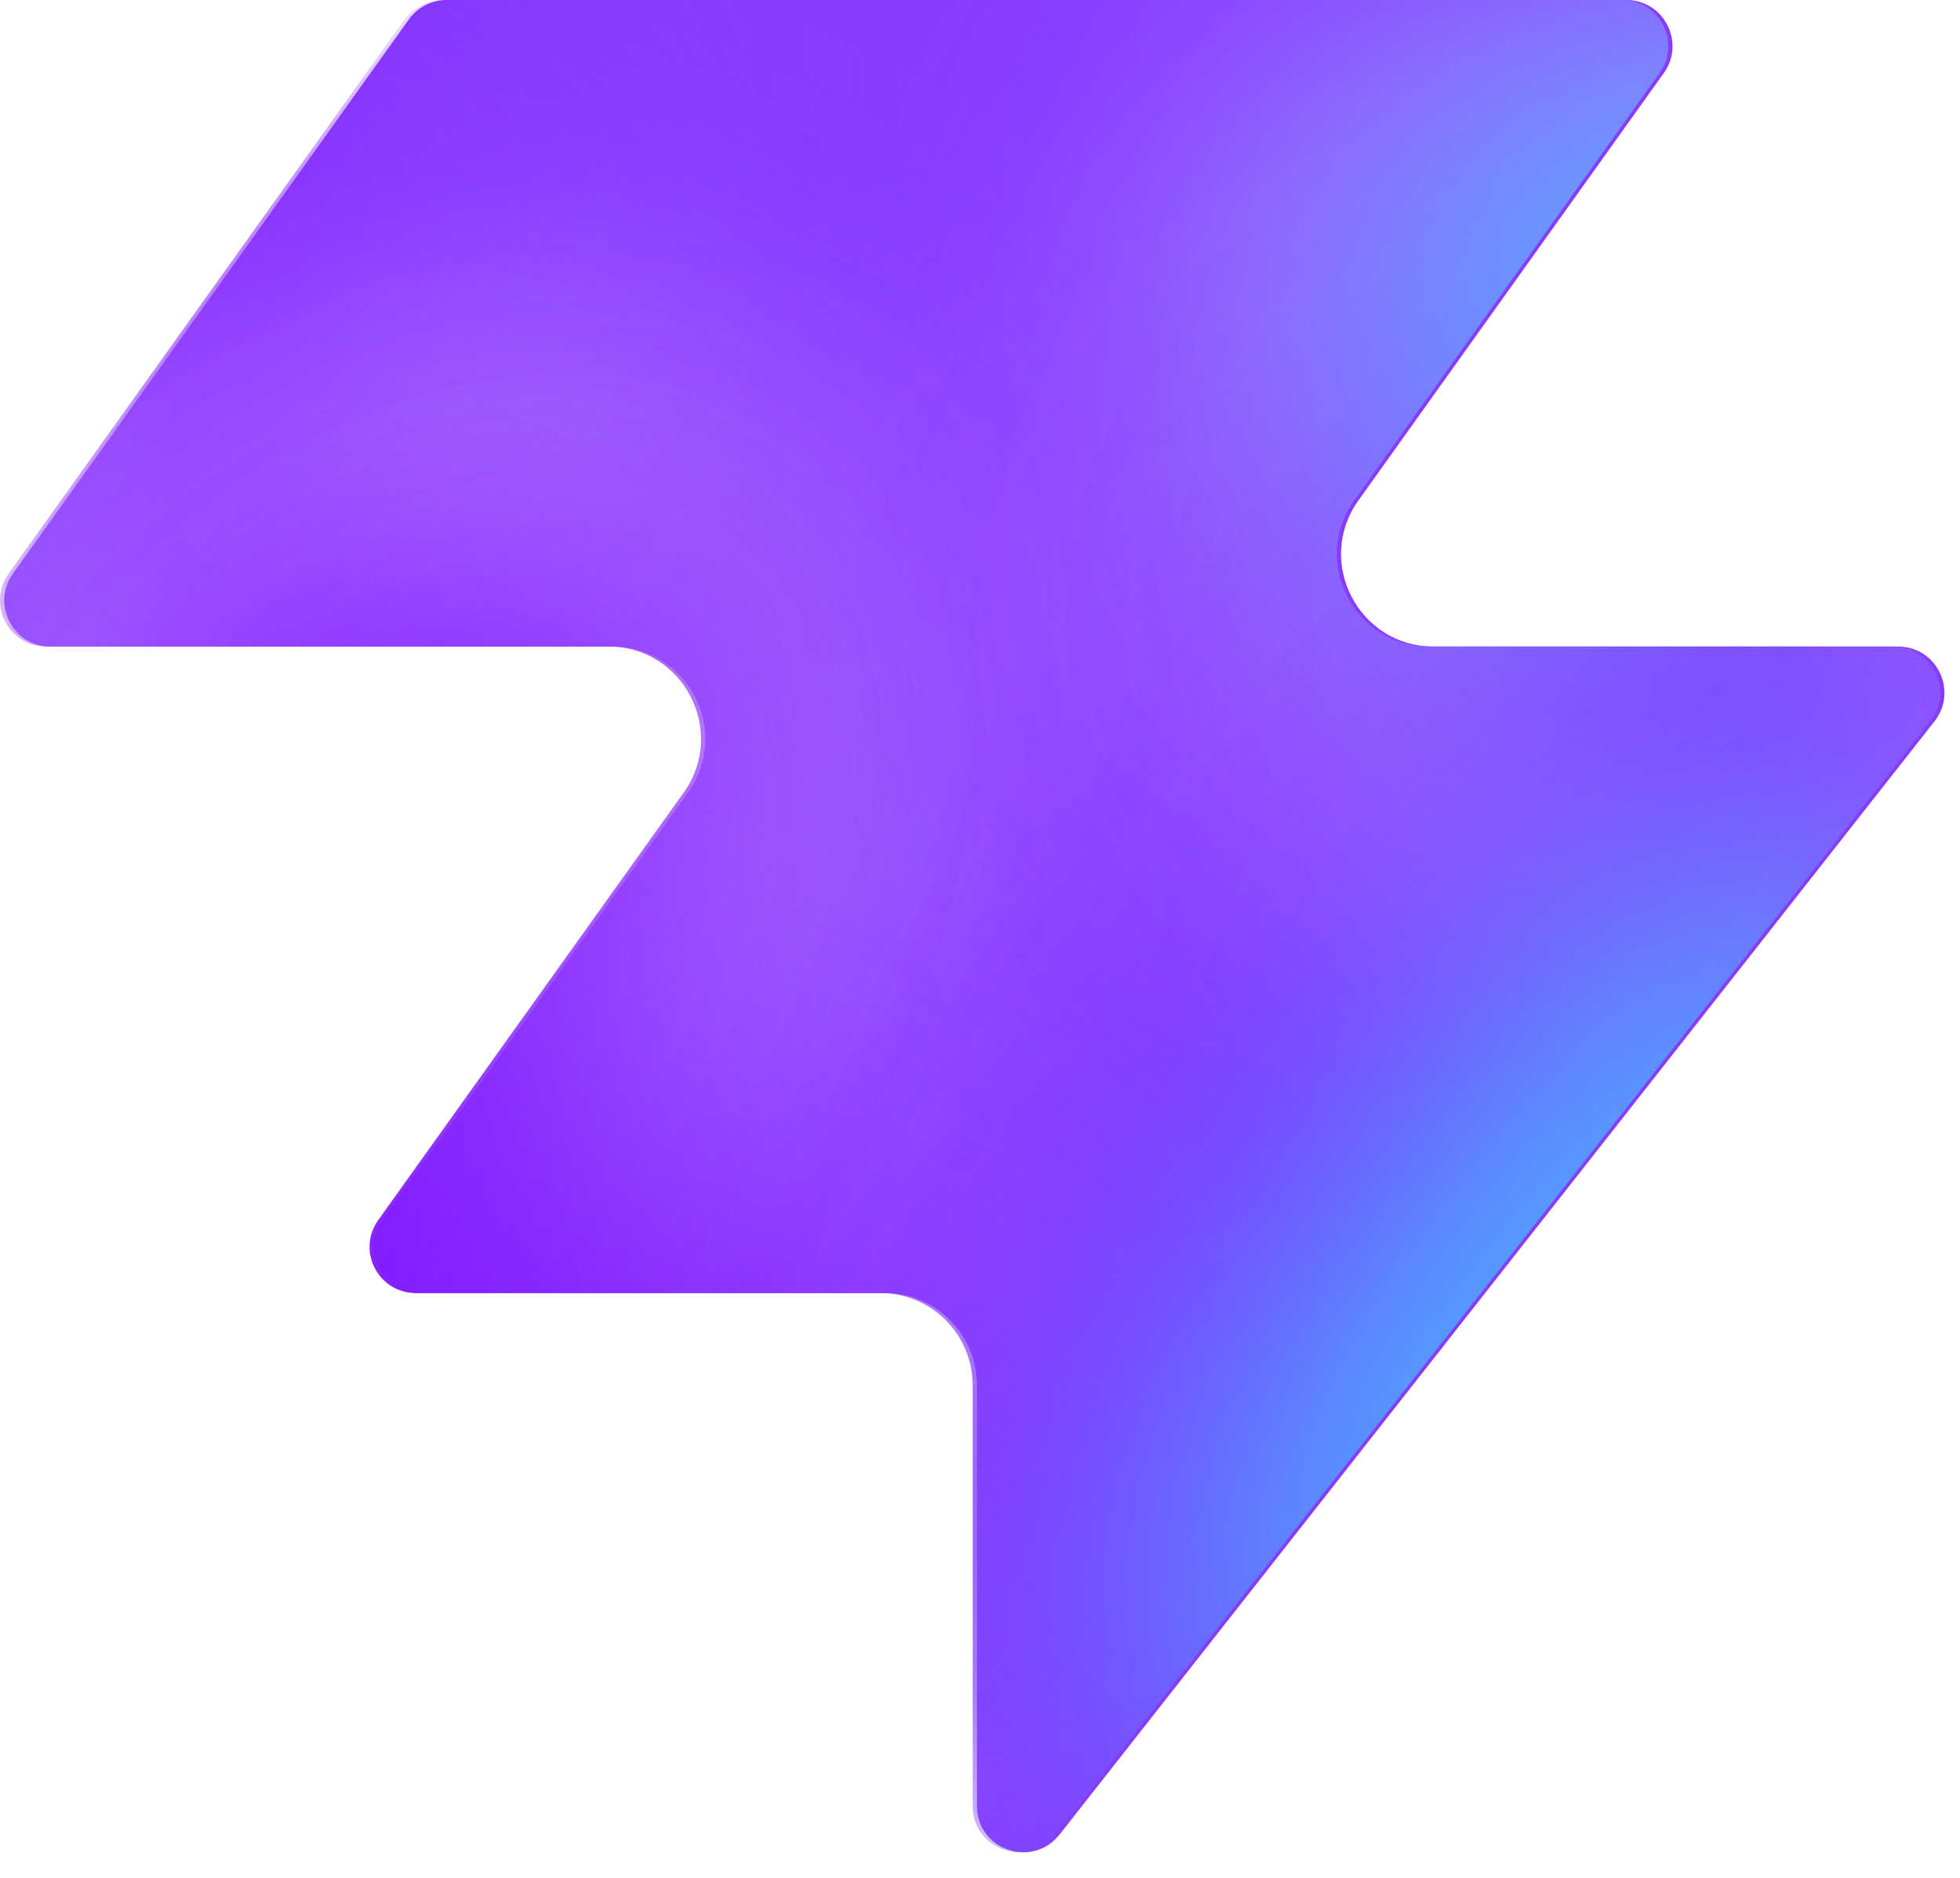
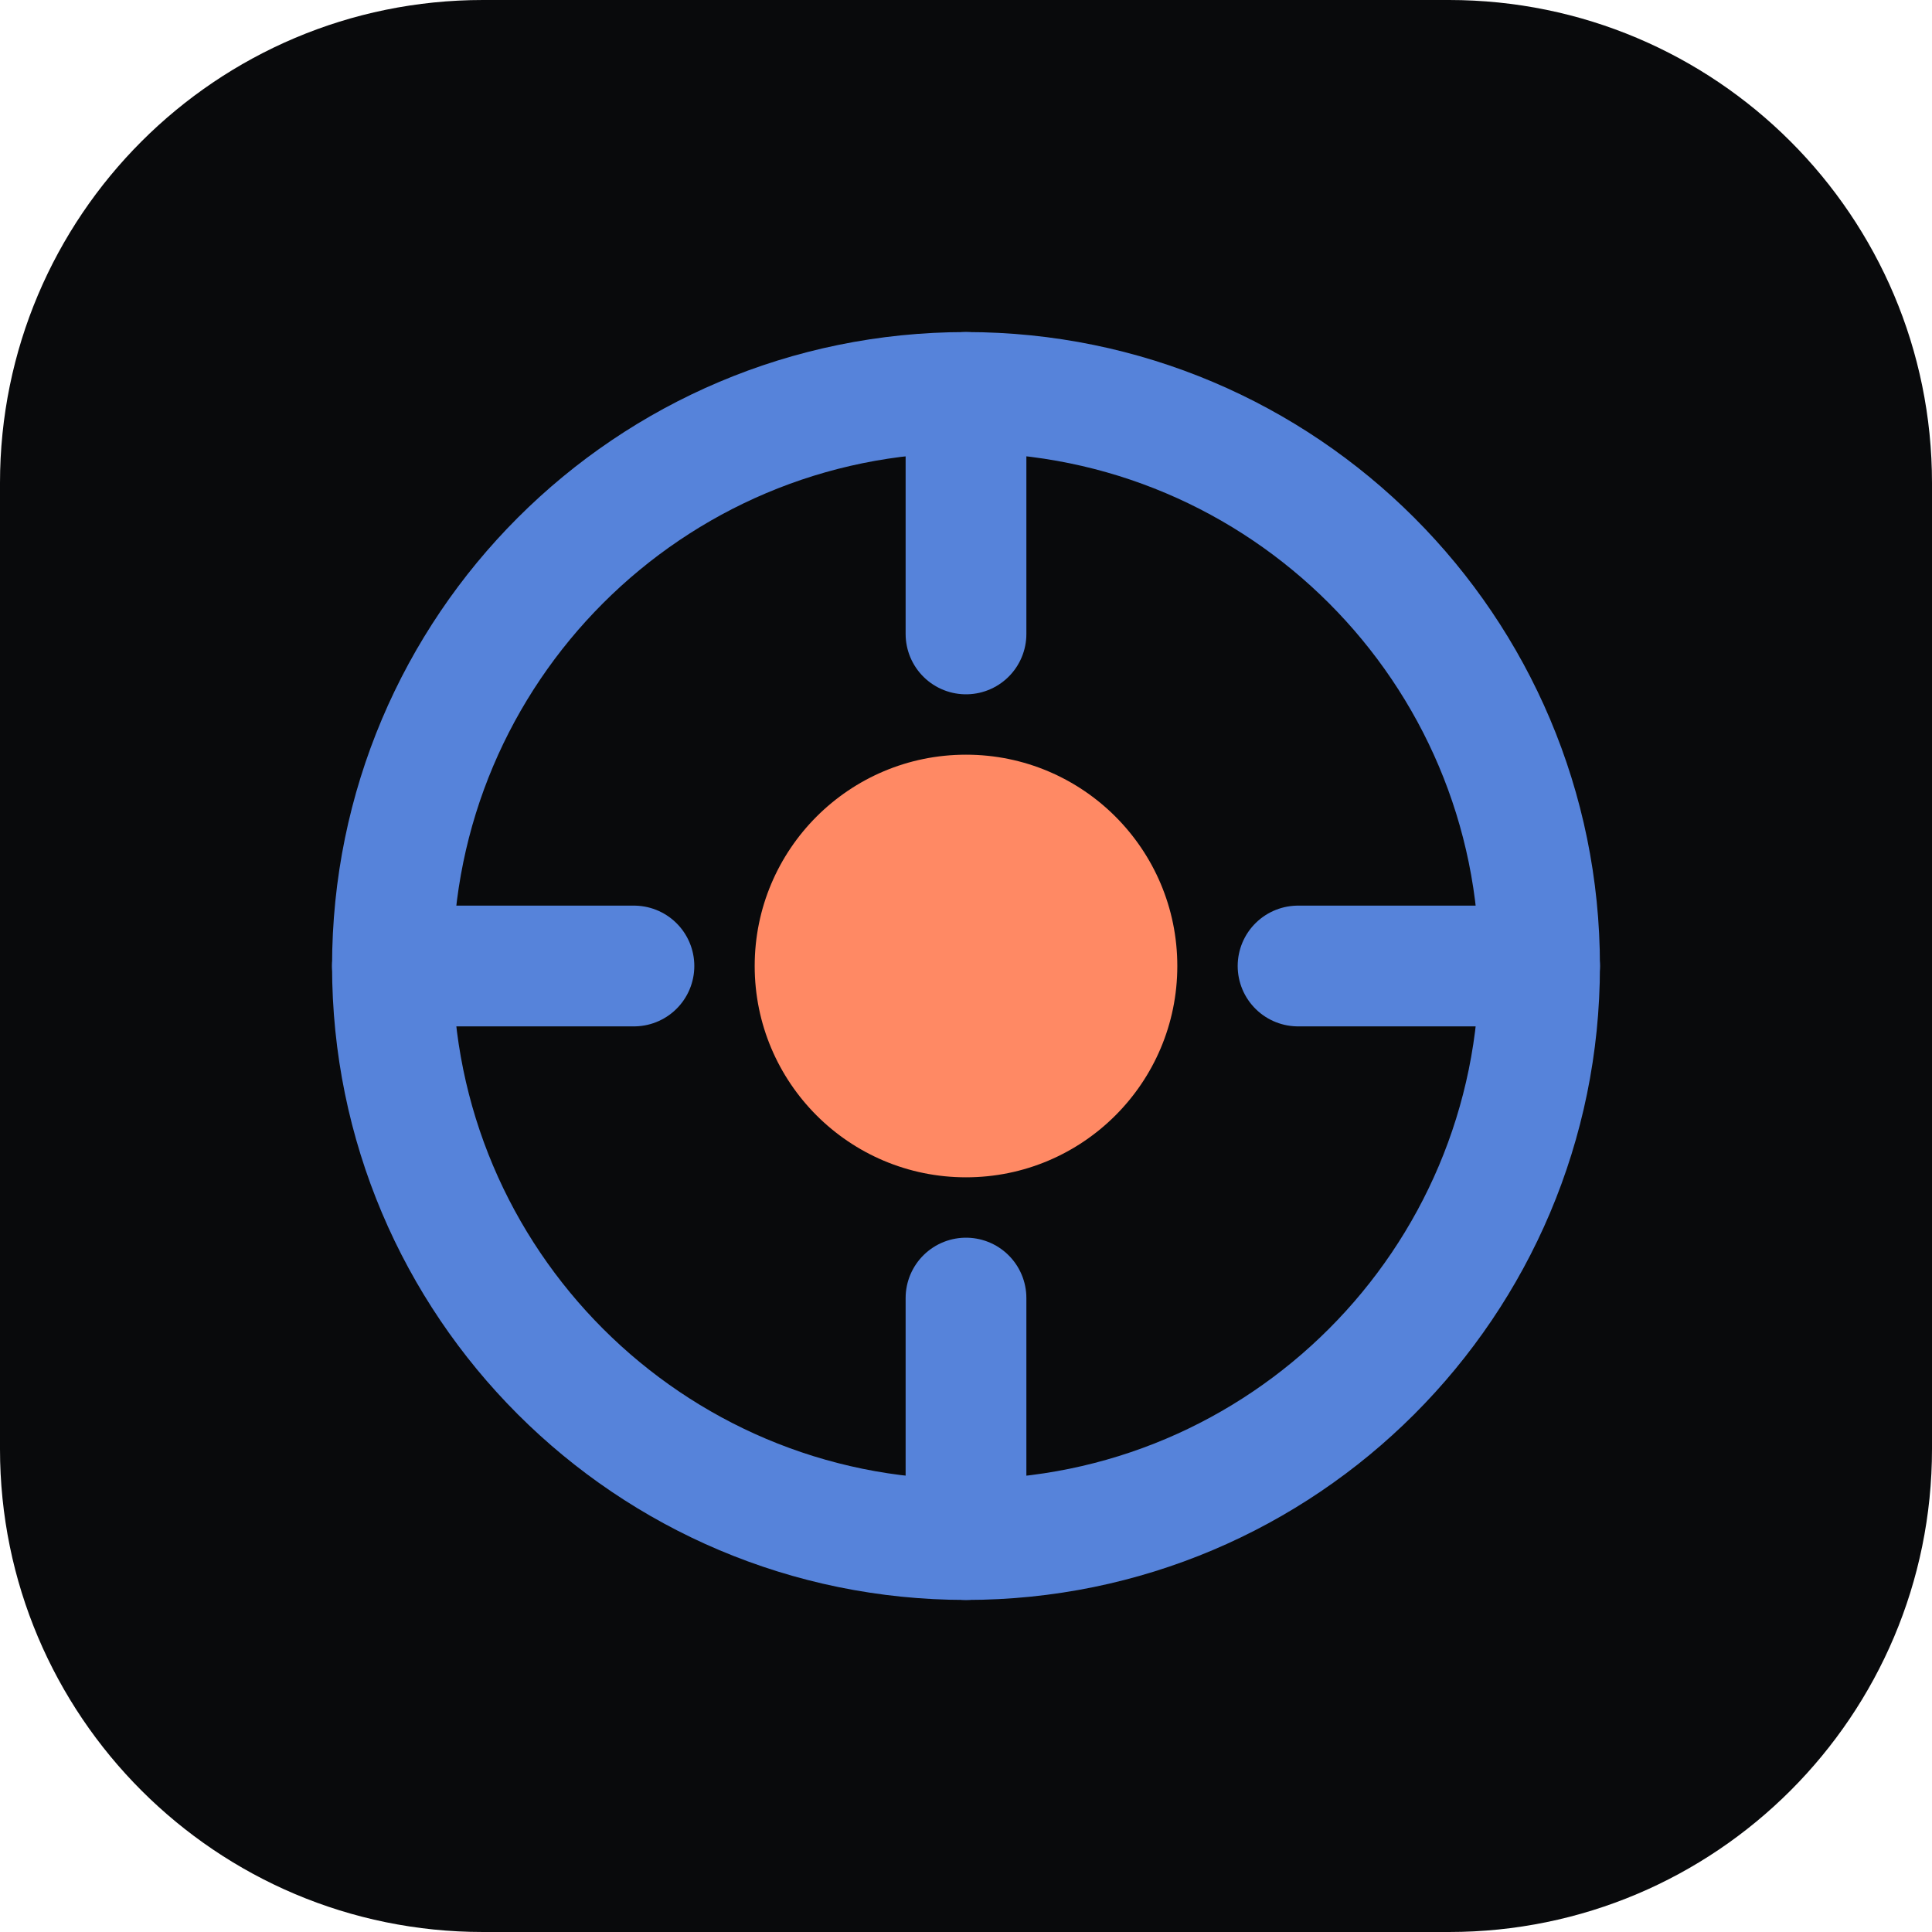
- <svg xmlns="http://www.w3.org/2000/svg" width="48" height="46" fill="none" viewBox="0 0 48 46">
-   <path fill="#863bff" d="M25.946 44.938c-.664.845-2.021.375-2.021-.698V33.937a2.26 2.26 0 0 0-2.262-2.262H10.287c-.92 0-1.456-1.04-.92-1.788l7.48-10.471c1.07-1.497 0-3.578-1.842-3.578H1.237c-.92 0-1.456-1.04-.92-1.788L10.013.474c.214-.297.556-.474.92-.474h28.894c.92 0 1.456 1.04.92 1.788l-7.48 10.471c-1.07 1.498 0 3.579 1.842 3.579h11.377c.943 0 1.473 1.088.89 1.83L25.947 44.94z" style="fill:#863bff;fill:color(display-p3 .525 .23 1);fill-opacity:1" />
-   <mask id="a" width="48" height="46" x="0" y="0" maskUnits="userSpaceOnUse" style="mask-type:alpha">
-     <path fill="#000" d="M25.842 44.938c-.664.844-2.021.375-2.021-.698V33.937a2.26 2.26 0 0 0-2.262-2.262H10.183c-.92 0-1.456-1.04-.92-1.788l7.48-10.471c1.07-1.498 0-3.579-1.842-3.579H1.133c-.92 0-1.456-1.04-.92-1.787L9.91.473c.214-.297.556-.474.92-.474h28.894c.92 0 1.456 1.04.92 1.788l-7.48 10.471c-1.07 1.498 0 3.578 1.842 3.578h11.377c.943 0 1.473 1.088.89 1.832L25.843 44.94z" style="fill:#000;fill-opacity:1" />
-   </mask>
-   <g mask="url(#a)">
-     <g filter="url(#b)">
-       <ellipse cx="5.508" cy="14.704" fill="#ede6ff" rx="5.508" ry="14.704" style="fill:#ede6ff;fill:color(display-p3 .927 .903 1);fill-opacity:1" transform="matrix(.00324 1 1 -.00324 -4.47 31.516)" />
-     </g>
-     <g filter="url(#c)">
-       <ellipse cx="10.399" cy="29.851" fill="#ede6ff" rx="10.399" ry="29.851" style="fill:#ede6ff;fill:color(display-p3 .927 .903 1);fill-opacity:1" transform="matrix(.00324 1 1 -.00324 -39.328 7.883)" />
-     </g>
-     <g filter="url(#d)">
-       <ellipse cx="5.508" cy="30.487" fill="#7e14ff" rx="5.508" ry="30.487" style="fill:#7e14ff;fill:color(display-p3 .492 .077 1);fill-opacity:1" transform="rotate(89.814 -25.913 -14.639)scale(1 -1)" />
-     </g>
-     <g filter="url(#e)">
-       <ellipse cx="5.508" cy="30.599" fill="#7e14ff" rx="5.508" ry="30.599" style="fill:#7e14ff;fill:color(display-p3 .492 .077 1);fill-opacity:1" transform="rotate(89.814 -32.644 -3.334)scale(1 -1)" />
-     </g>
-     <g filter="url(#f)">
-       <ellipse cx="5.508" cy="30.599" fill="#7e14ff" rx="5.508" ry="30.599" style="fill:#7e14ff;fill:color(display-p3 .492 .077 1);fill-opacity:1" transform="matrix(.00324 1 1 -.00324 -34.34 30.47)" />
-     </g>
-     <g filter="url(#g)">
-       <ellipse cx="14.072" cy="22.078" fill="#ede6ff" rx="14.072" ry="22.078" style="fill:#ede6ff;fill:color(display-p3 .927 .903 1);fill-opacity:1" transform="rotate(93.35 24.506 48.493)scale(-1 1)" />
-     </g>
-     <g filter="url(#h)">
-       <ellipse cx="3.47" cy="21.501" fill="#7e14ff" rx="3.47" ry="21.501" style="fill:#7e14ff;fill:color(display-p3 .492 .077 1);fill-opacity:1" transform="rotate(89.009 28.708 47.59)scale(-1 1)" />
-     </g>
-     <g filter="url(#i)">
-       <ellipse cx="3.47" cy="21.501" fill="#7e14ff" rx="3.47" ry="21.501" style="fill:#7e14ff;fill:color(display-p3 .492 .077 1);fill-opacity:1" transform="rotate(89.009 28.708 47.59)scale(-1 1)" />
-     </g>
-     <g filter="url(#j)">
-       <ellipse cx=".387" cy="8.972" fill="#7e14ff" rx="4.407" ry="29.108" style="fill:#7e14ff;fill:color(display-p3 .492 .077 1);fill-opacity:1" transform="rotate(39.51 .387 8.972)" />
-     </g>
-     <g filter="url(#k)">
-       <ellipse cx="47.523" cy="-6.092" fill="#7e14ff" rx="4.407" ry="29.108" style="fill:#7e14ff;fill:color(display-p3 .492 .077 1);fill-opacity:1" transform="rotate(37.892 47.523 -6.092)" />
-     </g>
-     <g filter="url(#l)">
-       <ellipse cx="41.412" cy="6.333" fill="#47bfff" rx="5.971" ry="9.665" style="fill:#47bfff;fill:color(display-p3 .28 .748 1);fill-opacity:1" transform="rotate(37.892 41.412 6.333)" />
-     </g>
-     <g filter="url(#m)">
-       <ellipse cx="-1.879" cy="38.332" fill="#7e14ff" rx="4.407" ry="29.108" style="fill:#7e14ff;fill:color(display-p3 .492 .077 1);fill-opacity:1" transform="rotate(37.892 -1.88 38.332)" />
-     </g>
-     <g filter="url(#n)">
-       <ellipse cx="-1.879" cy="38.332" fill="#7e14ff" rx="4.407" ry="29.108" style="fill:#7e14ff;fill:color(display-p3 .492 .077 1);fill-opacity:1" transform="rotate(37.892 -1.88 38.332)" />
-     </g>
-     <g filter="url(#o)">
-       <ellipse cx="35.651" cy="29.907" fill="#7e14ff" rx="4.407" ry="29.108" style="fill:#7e14ff;fill:color(display-p3 .492 .077 1);fill-opacity:1" transform="rotate(37.892 35.651 29.907)" />
-     </g>
-     <g filter="url(#p)">
-       <ellipse cx="38.418" cy="32.4" fill="#47bfff" rx="5.971" ry="15.297" style="fill:#47bfff;fill:color(display-p3 .28 .748 1);fill-opacity:1" transform="rotate(37.892 38.418 32.4)" />
-     </g>
-   </g>
-   <defs>
-     <filter id="b" width="60.045" height="41.654" x="-19.77" y="16.149" color-interpolation-filters="sRGB" filterUnits="userSpaceOnUse">
-       <feFlood flood-opacity="0" result="BackgroundImageFix" />
-       <feBlend in="SourceGraphic" in2="BackgroundImageFix" result="shape" />
-       <feGaussianBlur result="effect1_foregroundBlur_2002_17158" stdDeviation="7.659" />
-     </filter>
-     <filter id="c" width="90.34" height="51.437" x="-54.613" y="-7.533" color-interpolation-filters="sRGB" filterUnits="userSpaceOnUse">
-       <feFlood flood-opacity="0" result="BackgroundImageFix" />
-       <feBlend in="SourceGraphic" in2="BackgroundImageFix" result="shape" />
-       <feGaussianBlur result="effect1_foregroundBlur_2002_17158" stdDeviation="7.659" />
-     </filter>
-     <filter id="d" width="79.355" height="29.4" x="-49.64" y="2.03" color-interpolation-filters="sRGB" filterUnits="userSpaceOnUse">
-       <feFlood flood-opacity="0" result="BackgroundImageFix" />
-       <feBlend in="SourceGraphic" in2="BackgroundImageFix" result="shape" />
-       <feGaussianBlur result="effect1_foregroundBlur_2002_17158" stdDeviation="4.596" />
-     </filter>
-     <filter id="e" width="79.579" height="29.4" x="-45.045" y="20.029" color-interpolation-filters="sRGB" filterUnits="userSpaceOnUse">
-       <feFlood flood-opacity="0" result="BackgroundImageFix" />
-       <feBlend in="SourceGraphic" in2="BackgroundImageFix" result="shape" />
-       <feGaussianBlur result="effect1_foregroundBlur_2002_17158" stdDeviation="4.596" />
-     </filter>
-     <filter id="f" width="79.579" height="29.4" x="-43.513" y="21.178" color-interpolation-filters="sRGB" filterUnits="userSpaceOnUse">
-       <feFlood flood-opacity="0" result="BackgroundImageFix" />
-       <feBlend in="SourceGraphic" in2="BackgroundImageFix" result="shape" />
-       <feGaussianBlur result="effect1_foregroundBlur_2002_17158" stdDeviation="4.596" />
-     </filter>
-     <filter id="g" width="74.749" height="58.852" x="15.756" y="-17.901" color-interpolation-filters="sRGB" filterUnits="userSpaceOnUse">
-       <feFlood flood-opacity="0" result="BackgroundImageFix" />
-       <feBlend in="SourceGraphic" in2="BackgroundImageFix" result="shape" />
-       <feGaussianBlur result="effect1_foregroundBlur_2002_17158" stdDeviation="7.659" />
-     </filter>
-     <filter id="h" width="61.377" height="25.362" x="23.548" y="2.284" color-interpolation-filters="sRGB" filterUnits="userSpaceOnUse">
-       <feFlood flood-opacity="0" result="BackgroundImageFix" />
-       <feBlend in="SourceGraphic" in2="BackgroundImageFix" result="shape" />
-       <feGaussianBlur result="effect1_foregroundBlur_2002_17158" stdDeviation="4.596" />
-     </filter>
-     <filter id="i" width="61.377" height="25.362" x="23.548" y="2.284" color-interpolation-filters="sRGB" filterUnits="userSpaceOnUse">
-       <feFlood flood-opacity="0" result="BackgroundImageFix" />
-       <feBlend in="SourceGraphic" in2="BackgroundImageFix" result="shape" />
-       <feGaussianBlur result="effect1_foregroundBlur_2002_17158" stdDeviation="4.596" />
-     </filter>
-     <filter id="j" width="56.045" height="63.649" x="-27.636" y="-22.853" color-interpolation-filters="sRGB" filterUnits="userSpaceOnUse">
-       <feFlood flood-opacity="0" result="BackgroundImageFix" />
-       <feBlend in="SourceGraphic" in2="BackgroundImageFix" result="shape" />
-       <feGaussianBlur result="effect1_foregroundBlur_2002_17158" stdDeviation="4.596" />
-     </filter>
-     <filter id="k" width="54.814" height="64.646" x="20.116" y="-38.415" color-interpolation-filters="sRGB" filterUnits="userSpaceOnUse">
-       <feFlood flood-opacity="0" result="BackgroundImageFix" />
-       <feBlend in="SourceGraphic" in2="BackgroundImageFix" result="shape" />
-       <feGaussianBlur result="effect1_foregroundBlur_2002_17158" stdDeviation="4.596" />
-     </filter>
-     <filter id="l" width="33.541" height="35.313" x="24.641" y="-11.323" color-interpolation-filters="sRGB" filterUnits="userSpaceOnUse">
-       <feFlood flood-opacity="0" result="BackgroundImageFix" />
-       <feBlend in="SourceGraphic" in2="BackgroundImageFix" result="shape" />
-       <feGaussianBlur result="effect1_foregroundBlur_2002_17158" stdDeviation="4.596" />
-     </filter>
-     <filter id="m" width="54.814" height="64.646" x="-29.286" y="6.009" color-interpolation-filters="sRGB" filterUnits="userSpaceOnUse">
-       <feFlood flood-opacity="0" result="BackgroundImageFix" />
-       <feBlend in="SourceGraphic" in2="BackgroundImageFix" result="shape" />
-       <feGaussianBlur result="effect1_foregroundBlur_2002_17158" stdDeviation="4.596" />
-     </filter>
-     <filter id="n" width="54.814" height="64.646" x="-29.286" y="6.009" color-interpolation-filters="sRGB" filterUnits="userSpaceOnUse">
-       <feFlood flood-opacity="0" result="BackgroundImageFix" />
-       <feBlend in="SourceGraphic" in2="BackgroundImageFix" result="shape" />
-       <feGaussianBlur result="effect1_foregroundBlur_2002_17158" stdDeviation="4.596" />
-     </filter>
-     <filter id="o" width="54.814" height="64.646" x="8.244" y="-2.416" color-interpolation-filters="sRGB" filterUnits="userSpaceOnUse">
-       <feFlood flood-opacity="0" result="BackgroundImageFix" />
-       <feBlend in="SourceGraphic" in2="BackgroundImageFix" result="shape" />
-       <feGaussianBlur result="effect1_foregroundBlur_2002_17158" stdDeviation="4.596" />
-     </filter>
-     <filter id="p" width="39.409" height="43.623" x="18.713" y="10.588" color-interpolation-filters="sRGB" filterUnits="userSpaceOnUse">
-       <feFlood flood-opacity="0" result="BackgroundImageFix" />
-       <feBlend in="SourceGraphic" in2="BackgroundImageFix" result="shape" />
-       <feGaussianBlur result="effect1_foregroundBlur_2002_17158" stdDeviation="4.596" />
-     </filter>
-   </defs>
+ <svg xmlns="http://www.w3.org/2000/svg" viewBox="0 0 64 64">
+   <rect width="64" height="64" rx="16" fill="#090a0c" />
+   <circle cx="32" cy="32" r="19" fill="none" stroke="#5683da" stroke-width="4" />
+   <circle cx="32" cy="32" r="7" fill="#ff8964" />
+   <path d="M32 13v8M32 43v8M13 32h8M43 32h8" stroke="#5683da" stroke-width="4" stroke-linecap="round" />
</svg>
